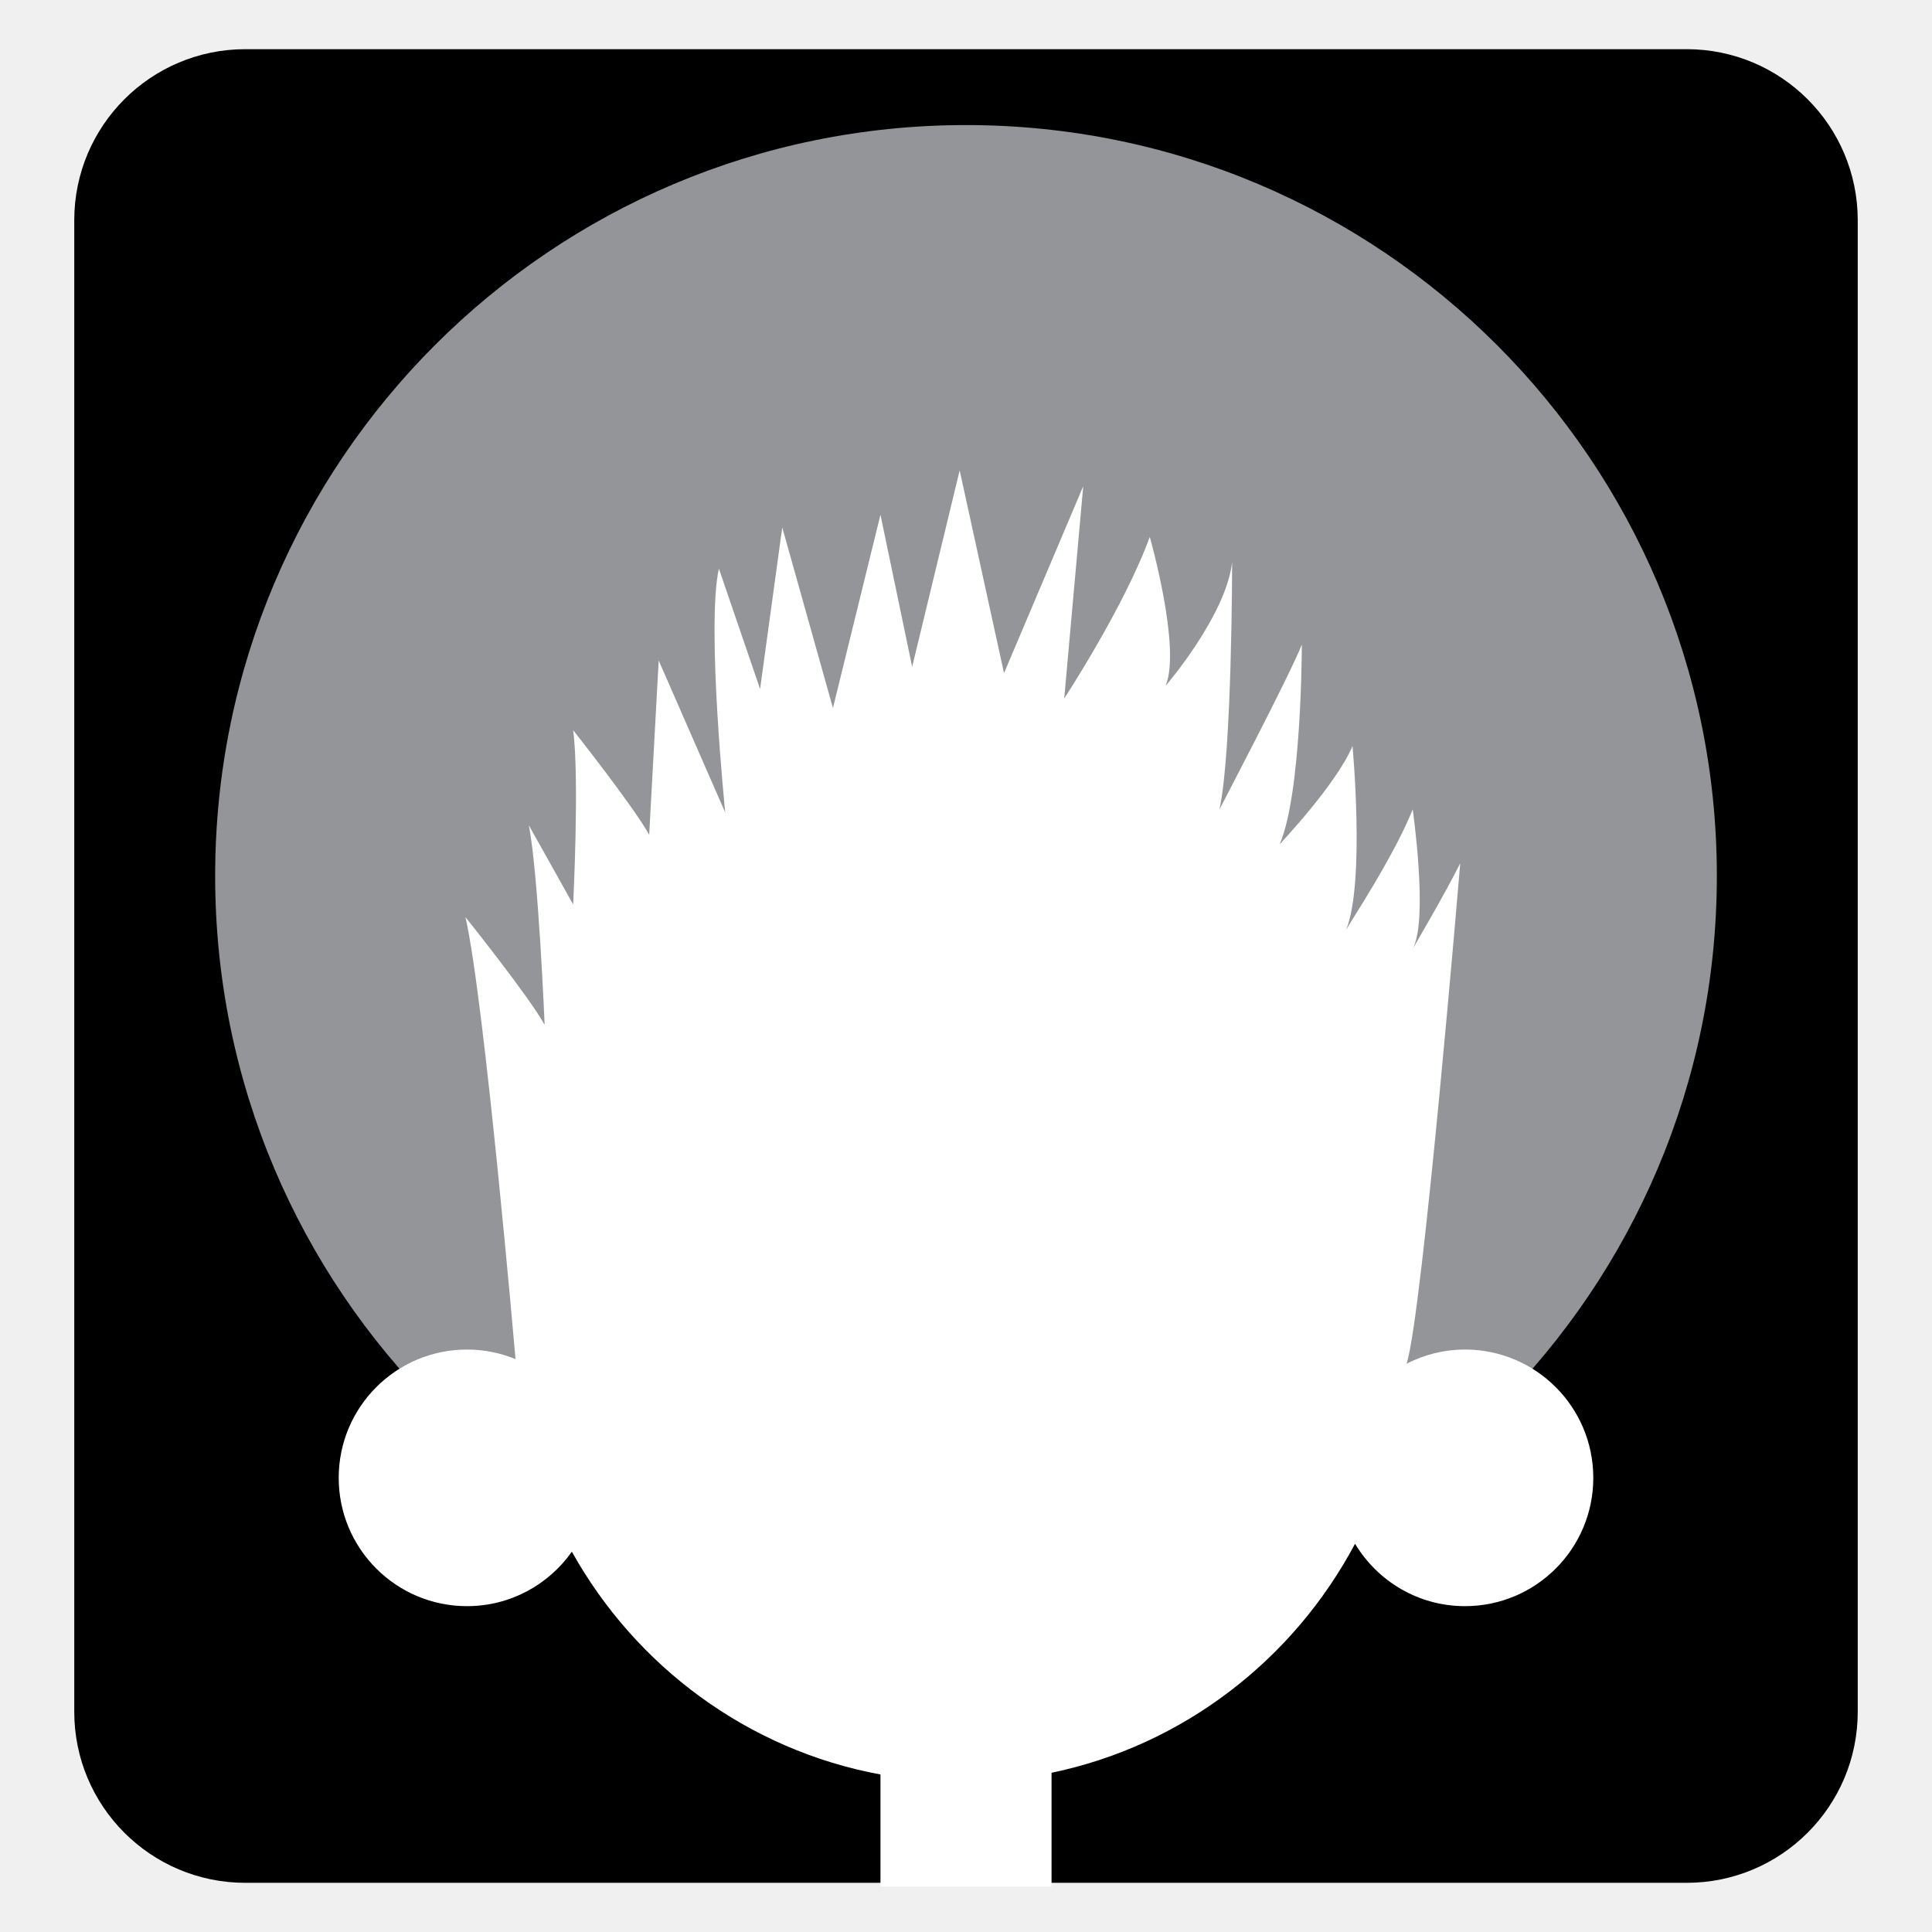
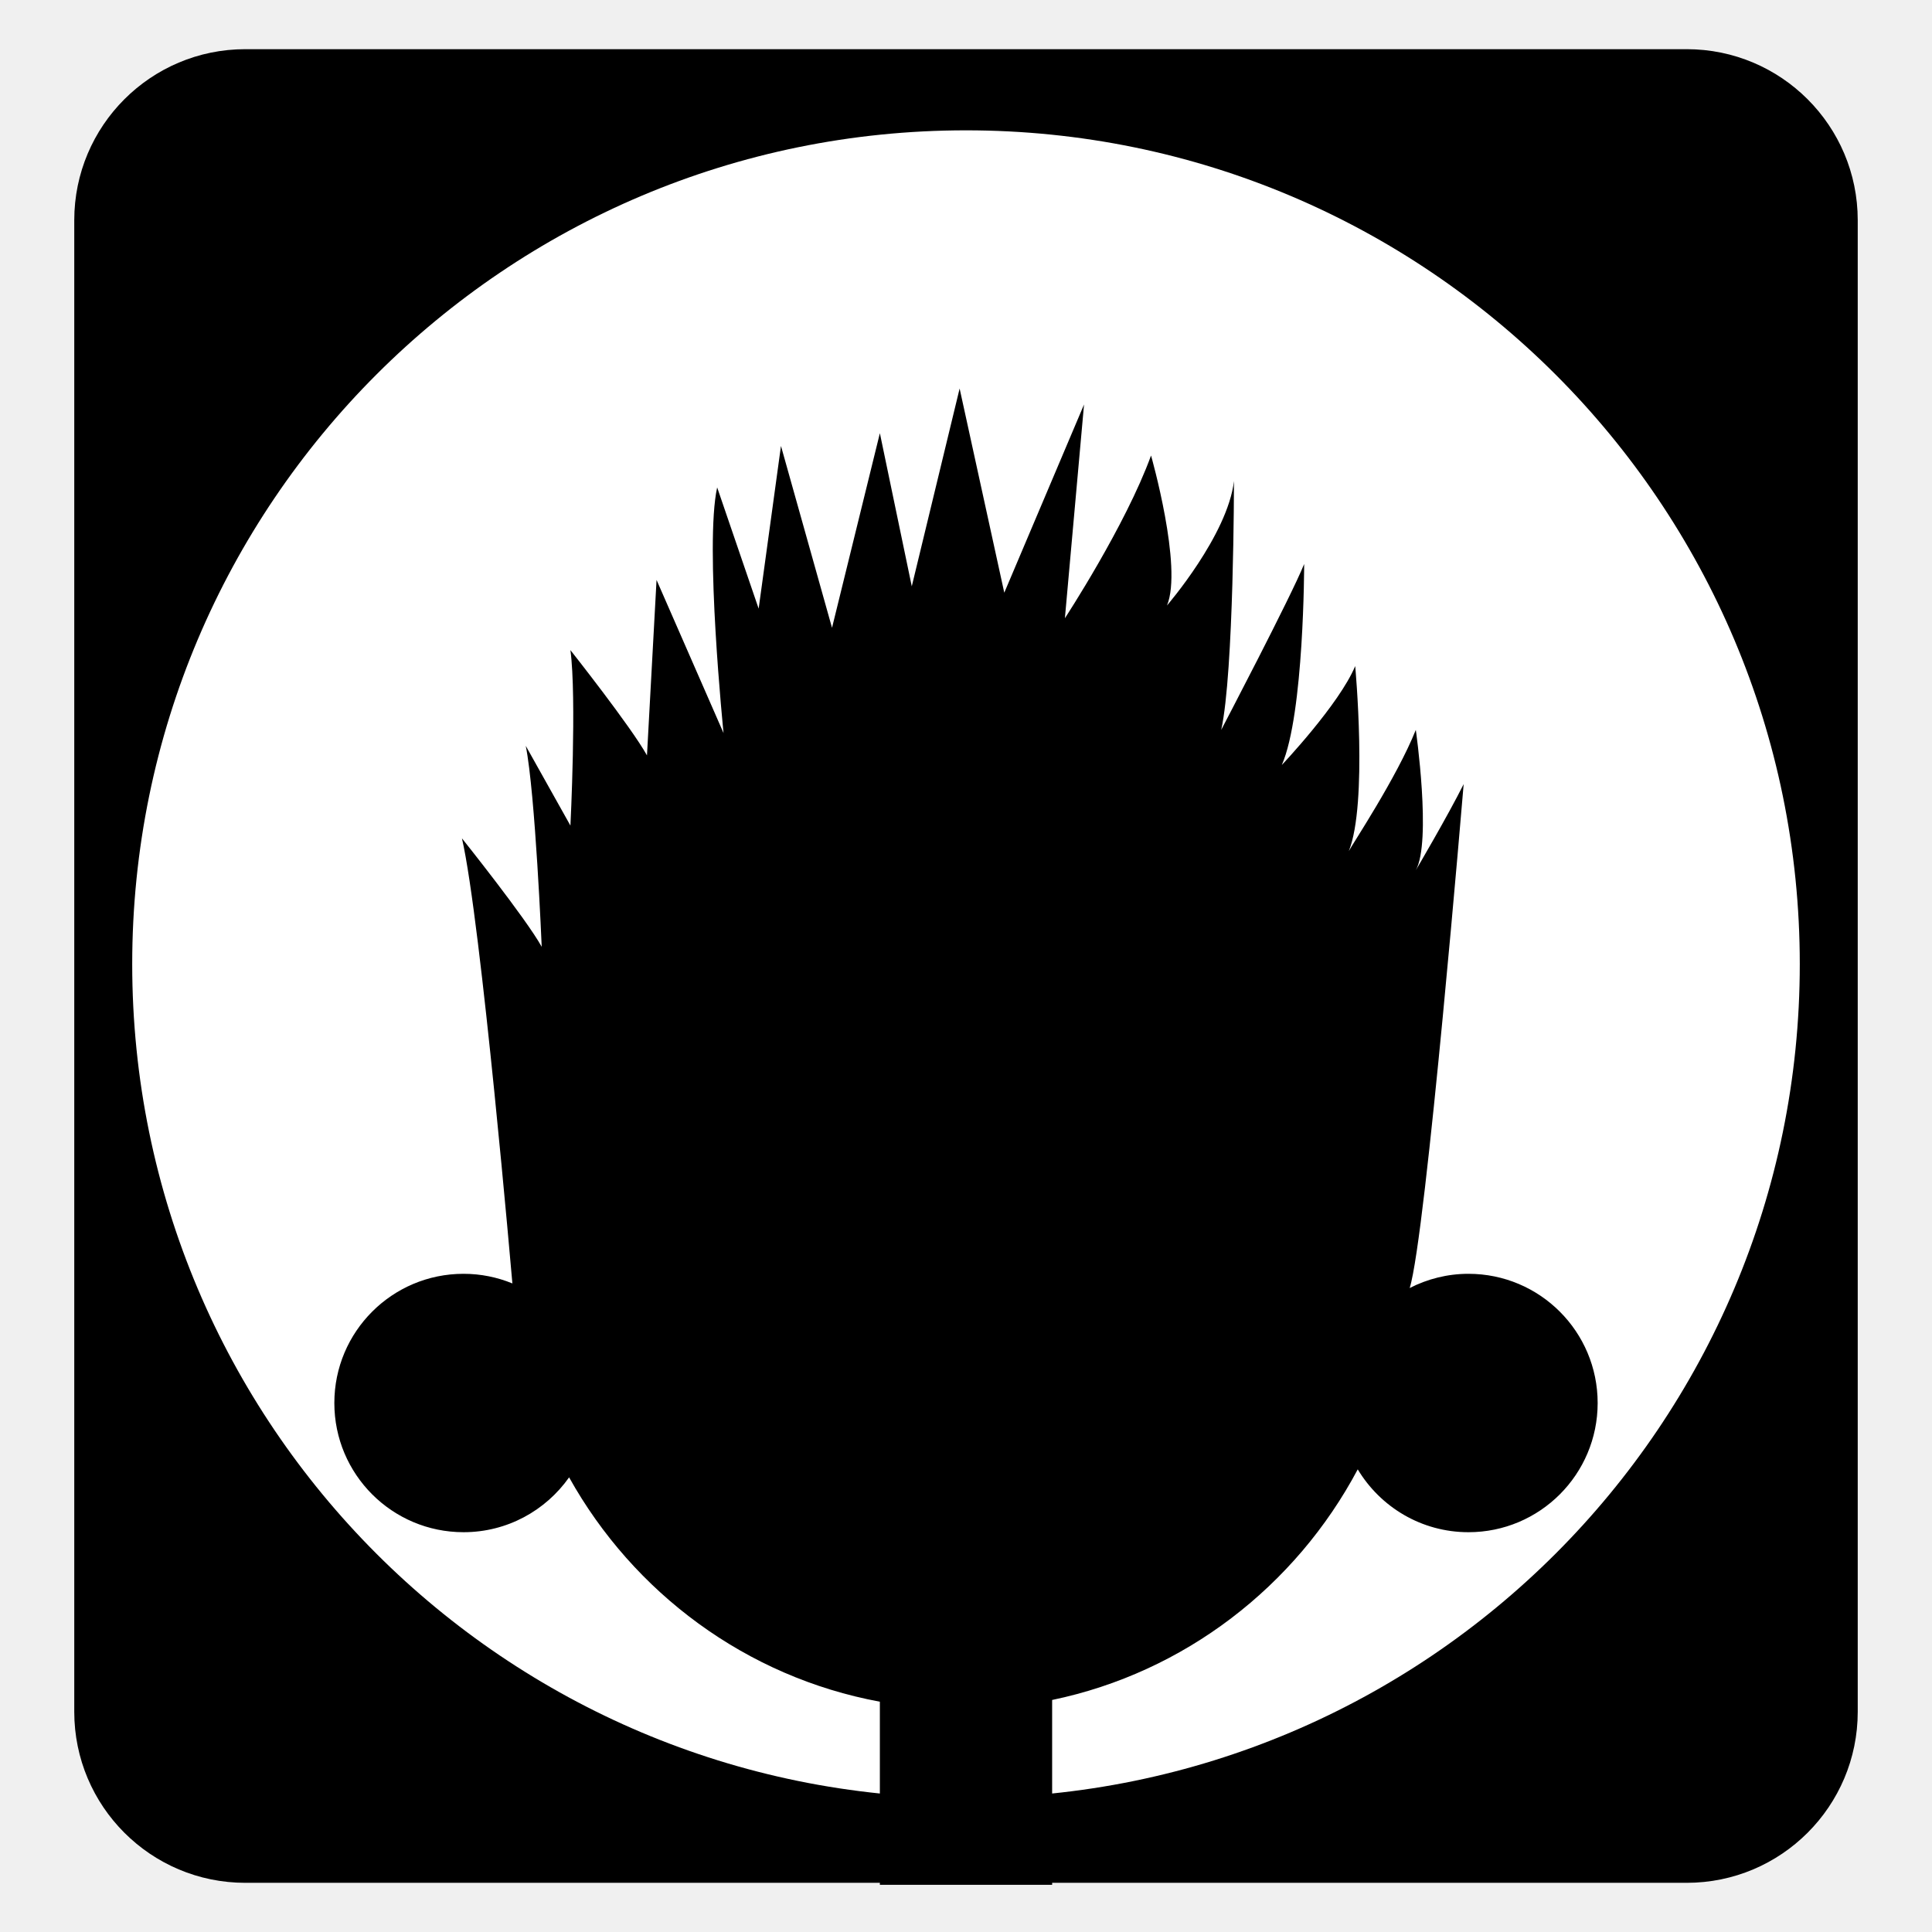
- <svg xmlns="http://www.w3.org/2000/svg" version="1.1" x="0px" y="0px" width="550px" height="550px" viewBox="0 0 550 550" enable-background="new 0 0 550 550" xml:space="preserve">
+ <svg xmlns="http://www.w3.org/2000/svg" version="1.1" baseProfile="tiny" x="0px" y="0px" width="550px" height="550px" viewBox="0 0 550 550" xml:space="preserve">
  <g id="Layer_5">
    <path d="M528.858,487.306c0,26.894-21.801,48.694-48.693,48.694H69.835c-26.893,0-48.694-21.801-48.694-48.694V62.694   C21.142,35.801,42.942,14,69.835,14h410.33c26.893,0,48.693,21.801,48.693,48.694V487.306z" />
  </g>
  <g id="pop-culture_-_tardis" display="none">
    <path display="inline" fill="#FFFFFF" d="M364.602,88.665V69.327h-10.296V55.601h-68.232V38.723c0-4.998-4.916-9.049-10.98-9.049   h-7.016c-6.065,0-10.981,4.052-10.981,9.049v16.878h-61.402v13.726h-10.294v19.338h-11.113v431.661h201.427V88.665H364.602z    M361.73,200.114h-24.235v-35.466h24.235V200.114z M305.112,203.352h28.942v37.303h-28.942V203.352z M301.672,200.114h-19.371   v-35.466h19.371V200.114z M305.112,200.114v-35.466h28.942v35.466H305.112z M190.356,106.692h169.286v23.64H190.356V106.692z    M268.824,200.114h-22.463v-35.466h22.463V200.114z M242.92,240.655h-28.942v-37.303h28.942V240.655z M213.978,200.114v-35.466   h28.942v35.466H213.978z M210.537,164.647v35.466h-21.144v-35.466H210.537z M189.393,203.352h21.144v37.303h-21.144V203.352z    M246.361,240.655v-37.303h22.463v37.303H246.361z M282.301,203.352h19.371v37.303h-19.371V203.352z M337.495,240.655v-37.303   h24.235v37.303H337.495z" />
  </g>
  <g id="pop-culture_-_dalek" display="none">
    <g display="inline">
      <g>
        <circle fill="#FFFFFF" cx="288.466" cy="436.909" r="12.503" />
        <circle fill="#FFFFFF" cx="288.466" cy="386.473" r="12.503" />
        <circle fill="#FFFFFF" cx="288.466" cy="339.052" r="12.503" />
        <circle fill="#FFFFFF" cx="288.466" cy="289.906" r="12.503" />
        <path fill="#FFFFFF" d="M321.904,265.629c0-3.571-2.896-6.466-6.469-6.466h-54.749c-3.571,0-6.466,2.896-6.466,6.466     l-3.88,194.423c0,3.572,2.895,6.468,6.466,6.468h62.51c3.571,0,6.467-2.896,6.467-6.468L321.904,265.629z M288.466,456.74     c-10.951,0-19.83-8.878-19.83-19.831c0-10.951,8.878-19.829,19.83-19.829c10.95,0,19.829,8.878,19.829,19.829     C308.295,447.862,299.416,456.74,288.466,456.74z M288.466,406.302c-10.951,0-19.83-8.877-19.83-19.829     c0-10.953,8.878-19.83,19.83-19.83c10.95,0,19.829,8.877,19.829,19.83C308.295,397.425,299.416,406.302,288.466,406.302z      M288.466,358.881c-10.951,0-19.83-8.878-19.83-19.829s8.878-19.83,19.83-19.83c10.95,0,19.829,8.879,19.829,19.83     S299.416,358.881,288.466,358.881z M288.466,309.737c-10.951,0-19.83-8.88-19.83-19.831s8.878-19.83,19.83-19.83     c10.95,0,19.829,8.879,19.829,19.83S299.416,309.737,288.466,309.737z" />
        <g>
          <circle fill="#FFFFFF" cx="211.73" cy="436.909" r="12.502" />
          <circle fill="#FFFFFF" cx="213.455" cy="386.903" r="12.502" />
          <circle fill="#FFFFFF" cx="216.041" cy="338.62" r="12.502" />
          <circle fill="#FFFFFF" cx="218.413" cy="290.552" r="12.502" />
          <path fill="#FFFFFF" d="M238.701,259.163h-39.229c-3.571,0-6.467,2.896-6.467,6.466l-0.92,10.629      c-7.16,0.964-12.688,7.085-12.688,14.51c0,6.551,4.298,12.093,10.226,13.973l-1.716,19.847      c-7.015,1.091-12.389,7.143-12.389,14.465c0,6.441,4.162,11.901,9.939,13.867l-1.755,20.3      c-7.277,0.858-12.926,7.037-12.926,14.547c0,6.633,4.409,12.23,10.454,14.038l-1.669,19.307      c-7.149,0.975-12.665,7.089-12.665,14.507c0,6.541,4.287,12.078,10.203,13.964l-0.906,10.471c0,3.572,2.896,6.468,6.467,6.468      h53.457c3.571,0,6.467-2.896,6.467-6.468l2.586-194.423C245.167,262.058,242.273,259.163,238.701,259.163z M211.73,456.74      c-10.952,0-19.831-8.878-19.831-19.831c0-10.951,8.879-19.829,19.831-19.829c10.951,0,19.83,8.878,19.83,19.829      C231.56,447.862,222.682,456.74,211.73,456.74z M213.024,406.302c-10.952,0-19.831-8.877-19.831-19.829      c0-10.953,8.878-19.83,19.831-19.83c10.951,0,19.829,8.877,19.829,19.83C232.853,397.425,223.975,406.302,213.024,406.302z       M215.61,358.881c-10.951,0-19.83-8.878-19.83-19.829s8.878-19.83,19.83-19.83c10.952,0,19.83,8.879,19.83,19.83      S226.562,358.881,215.61,358.881z M218.197,309.737c-10.952,0-19.83-8.88-19.83-19.831s8.878-19.83,19.83-19.83      s19.83,8.879,19.83,19.83S229.148,309.737,218.197,309.737z" />
        </g>
        <g>
          <path fill="#FFFFFF" d="M351.887,436.909c0,6.906,5.601,12.503,12.503,12.503c6.904,0,12.503-5.597,12.503-12.503      c0-6.904-5.599-12.501-12.503-12.501C357.487,424.408,351.887,430.005,351.887,436.909z" />
          <path fill="#FFFFFF" d="M350.164,386.903c0,6.903,5.598,12.501,12.504,12.501c6.901,0,12.499-5.598,12.499-12.501      c0-6.906-5.598-12.502-12.499-12.502C355.762,374.401,350.164,379.997,350.164,386.903z" />
          <circle fill="#FFFFFF" cx="360.08" cy="338.62" r="12.502" />
          <circle fill="#FFFFFF" cx="357.709" cy="290.552" r="12.502" />
          <path fill="#FFFFFF" d="M330.953,265.629l2.586,194.423c0,3.572,2.896,6.468,6.467,6.468h53.457      c3.571,0,6.466-2.896,6.466-6.468l-0.905-10.471c5.915-1.886,10.203-7.423,10.203-13.964c0-7.418-5.517-13.532-12.665-14.507      l-1.669-19.307c6.044-1.808,10.452-7.405,10.452-14.038c0-7.51-5.648-13.688-12.926-14.547l-1.756-20.3      c5.777-1.966,9.939-7.426,9.939-13.867c0-7.322-5.372-13.374-12.387-14.465l-1.719-19.847      c5.929-1.88,10.227-7.422,10.227-13.973c0-7.425-5.527-13.546-12.688-14.51l-0.919-10.629c0-3.571-2.895-6.466-6.468-6.466      H337.42C333.848,259.163,330.953,262.058,330.953,265.629z M344.562,436.909c0-10.951,8.878-19.829,19.828-19.829      c10.951,0,19.83,8.878,19.83,19.829c0,10.953-8.879,19.831-19.83,19.831C353.439,456.74,344.562,447.862,344.562,436.909z       M343.268,386.473c0-10.953,8.878-19.83,19.83-19.83c10.95,0,19.829,8.877,19.829,19.83c0,10.952-8.879,19.829-19.829,19.829      C352.146,406.302,343.268,397.425,343.268,386.473z M340.68,339.052c0-10.951,8.878-19.83,19.831-19.83      c10.949,0,19.83,8.879,19.83,19.83s-8.881,19.829-19.83,19.829C349.558,358.881,340.68,350.003,340.68,339.052z       M338.094,289.906c0-10.951,8.879-19.83,19.829-19.83c10.953,0,19.832,8.879,19.832,19.83s-8.879,19.831-19.832,19.831      C346.973,309.737,338.094,300.857,338.094,289.906z" />
        </g>
      </g>
      <path fill="#FFFFFF" d="M434.997,494.775c0,11.904-9.651,21.555-21.554,21.555H162.679c-11.904,0-21.555-9.65-21.555-21.555l0,0    c0-11.904,9.65-21.555,21.555-21.555h250.765C425.346,473.221,434.997,482.871,434.997,494.775L434.997,494.775z" />
      <path fill="#FFFFFF" d="M374.492,187.85H201.629c-3.572,0-6.467,2.895-6.467,6.466v50.608h185.795v-50.608    C380.958,190.745,378.063,187.85,374.492,187.85z M224.043,232.973c-9.106,0-16.489-7.383-16.489-16.489    s7.383-16.489,16.489-16.489c9.107,0,16.489,7.383,16.489,16.489S233.15,232.973,224.043,232.973z M352.077,232.973    c-9.105,0-16.488-7.383-16.488-16.489s7.383-16.489,16.488-16.489c9.106,0,16.49,7.383,16.49,16.489    S361.184,232.973,352.077,232.973z" />
      <g>
        <rect x="259.386" y="132.597" fill="#FFFFFF" width="57.682" height="41.895" />
        <path fill="#FFFFFF" d="M248.458,173.49h-47.361v-34.427c0-3.571,2.896-6.466,6.467-6.466h40.894V173.49z" />
        <path fill="#FFFFFF" d="M327.664,173.49h47.36v-34.427c0-3.571-2.897-6.466-6.467-6.466h-40.894V173.49z" />
      </g>
      <path fill="#FFFFFF" d="M406.765,195.241c3.647-2.019,5.052-6.458,3.14-9.915l0,0c-1.916-3.457-6.422-4.621-10.066-2.604    l-51.604,28.563c-3.647,2.019-5.054,6.457-3.139,9.914l0,0c1.913,3.457,6.422,4.624,10.067,2.604L406.765,195.241z" />
      <path fill="#FFFFFF" d="M227.507,211.286l-51.602-28.563c-0.58-0.321-1.184-0.553-1.794-0.716c0.249-1.547,0.383-3.134,0.383-4.75    c0-16.429-13.318-29.746-29.746-29.746c-16.428,0-29.745,13.317-29.745,29.746c0,16.428,13.317,29.745,29.745,29.745    c9.771,0,18.44-4.711,23.864-11.986c0.121,0.077,0.238,0.156,0.365,0.227l51.602,28.562c3.646,2.02,8.154,0.854,10.067-2.604    C232.56,217.743,231.155,213.304,227.507,211.286z" />
      <path fill="#FFFFFF" d="M288.061,60.213c-13.096,0-23.709,10.615-23.709,23.71c0,13.094,10.614,23.71,23.709,23.71    c13.097,0,23.71-10.616,23.71-23.71C311.771,70.828,301.157,60.213,288.061,60.213z M288.061,98.149    c-7.858,0-14.227-6.369-14.227-14.226c0-7.856,6.368-14.225,14.227-14.225c7.857,0,14.226,6.369,14.226,14.225    C302.286,91.78,295.918,98.149,288.061,98.149z" />
      <path fill="#FFFFFF" d="M212.982,69.146l-11.721-11.719c-3.502-3.503-3.117-9.567,0.861-13.544    c3.976-3.978,10.041-4.362,13.543-0.859l11.719,11.719l3.657-3.658l-12.918-12.918c-5.996-5.997-15.72-5.997-21.717,0    c-5.998,5.999-5.998,15.722,0,21.72l12.917,12.917L212.982,69.146z" />
      <path fill="#FFFFFF" d="M361.898,69.146l11.721-11.719c3.502-3.503,3.117-9.567-0.863-13.544    c-3.975-3.978-10.038-4.362-13.542-0.859l-11.72,11.719l-3.657-3.658l12.919-12.918c5.996-5.997,15.719-5.997,21.718,0    c6,5.999,6,15.722,0,21.72l-12.917,12.917L361.898,69.146z" />
      <path fill="#FFFFFF" d="M372.421,119.058c-2.069-10.863-6.021-21.011-11.46-30.084c1.7,0.036,3.413-0.583,4.71-1.881    c2.525-2.525,2.525-6.62,0.002-9.144l-26.063-26.064c-2.525-2.525-6.621-2.525-9.147,0c-1.489,1.492-2.077,3.528-1.808,5.469    c-12.144-6.83-26.025-10.719-40.783-10.719c-15.148,0-29.372,4.099-41.74,11.269c0.479-2.098-0.081-4.384-1.714-6.018    c-2.525-2.525-6.62-2.525-9.145,0l-26.064,26.064c-2.523,2.524-2.523,6.619,0.001,9.144c1.531,1.532,3.638,2.119,5.624,1.794    c-5.467,9.096-9.438,19.273-11.512,30.171H372.421z M287.871,53.962c16.666,0,30.178,13.51,30.178,30.177    c0,16.666-13.512,30.177-30.178,30.177c-16.667,0-30.177-13.511-30.177-30.177C257.694,67.472,271.204,53.962,287.871,53.962z" />
    </g>
  </g>
  <g id="movie_-_clockwork-orange" display="none">
    <g display="inline">
      <path fill="#FFFFFF" d="M475.553,251.173c0,0-32.607,40.615-44.531,2.897V141.477c0,0-2.169-82.548-160.212-82.548    c-145.543,0-151.502,92.324-151.502,92.324l0.999,97.927c-10.593,45.927-45.858,1.993-45.858,1.993s-30.415-29.916-30.415,6.52    c0,49.957,61.909,46.702,61.909,46.702h125.233h87.648h125.234c0,0,61.908,3.255,61.908-46.702    C505.967,221.257,475.553,251.173,475.553,251.173z" />
      <g>
        <path fill="#FFFFFF" d="M267.559,419.89v-9.973h-18.865c-0.647-6.836-2.529-13.294-5.353-19.219l16.472-9.51l-4.984-8.643     l-16.528,9.54c-3.866-5.43-8.628-10.173-14.107-13.98l9.566-16.566l-8.64-4.984l-9.594,16.618     c-5.916-2.749-12.355-4.526-19.152-5.113v-19.164h-9.974v19.164c-6.808,0.581-13.259,2.364-19.184,5.113l-9.544-16.538     l-8.636,4.984l9.516,16.486c-5.498,3.82-10.278,8.575-14.15,14.037l-16.373-9.455l-4.99,8.643l16.333,9.43     c-2.826,5.957-4.699,12.444-5.328,19.317h-18.666v9.975h18.628c0.555,6.915,2.334,13.471,5.118,19.482l-16.001,9.244l4.984,8.637     l15.951-9.213c3.879,5.592,8.721,10.439,14.281,14.346l-9.164,15.874l8.641,4.991l9.166-15.887     c6.04,2.834,12.624,4.655,19.58,5.236v18.307h9.977v-18.332c6.943-0.619,13.506-2.487,19.521-5.348l9.203,15.941l8.641-4.989     l-9.234-15.992c5.519-3.925,10.333-8.767,14.171-14.351l16.066,9.28l4.991-8.644l-16.166-9.336     c2.743-5.993,4.482-12.523,5.012-19.41H267.559z M191.373,457.526c-23.267,0-42.126-18.858-42.126-42.125     c0-23.26,18.859-42.125,42.126-42.125c23.266,0,42.125,18.865,42.125,42.125C233.497,438.668,214.639,457.526,191.373,457.526z" />
        <path fill="#FFFFFF" d="M221.034,415.401c0,16.383-13.28,29.662-29.662,29.662c-16.382,0-29.659-13.279-29.659-29.662     c0-16.375,13.277-29.654,29.659-29.654C207.754,385.747,221.034,399.026,221.034,415.401z" />
      </g>
    </g>
  </g>
  <g id="movie-scream" display="none">
    <path display="inline" fill="#FFFFFF" d="M315.99,287.929c0,22.638-18.353,226.427-40.989,226.427   c-22.639,0-40.992-203.789-40.992-226.427c0-22.639,18.354-40.992,40.992-40.992C297.638,246.937,315.99,265.29,315.99,287.929z" />
    <g display="inline">
      <path fill="#FFFFFF" d="M234.984,48.813c0,0-30.255,62.463-57.583,78.079c-24.24,13.85-21.472,30.255-10.736,43.919    c10.736,13.664,40.991-0.977,57.583-20.497c16.591-19.518,38.062-50.75,37.087-85.885    C260.36,29.294,249.624,27.341,234.984,48.813z" />
      <path fill="#FFFFFF" d="M315.015,48.813c0,0,30.255,62.463,57.583,78.079c24.24,13.85,21.473,30.255,10.736,43.919    c-10.736,13.664-40.992-0.977-57.583-20.497c-16.593-19.518-38.063-50.75-37.087-85.885    C289.64,29.294,300.375,27.341,315.015,48.813z" />
    </g>
    <path display="inline" fill="#FFFFFF" d="M298.585,203.018c0,15.631-7.945-2.928-23.575-2.928   c-15.635,0-23.595,18.559-23.595,2.928s7.96-28.304,23.595-28.304C290.64,174.714,298.585,187.387,298.585,203.018z" />
  </g>
  <g id="Layer_6" display="none">
</g>
  <g id="movie-paranorman">
-     <circle fill="#939598" cx="275" cy="249.355" r="213.751" />
-     <path fill="#FFFFFF" d="M417.05,384.188c-5.986,0-11.625,1.47-16.614,4.025c4.582-14.465,15.263-142.468,15.263-142.468   c-4.508,9.019-13.529,24.351-13.529,24.351c4.508-8.117,0-39.682,0-39.682c-5.412,13.529-18.036,32.468-18.941,34.271   c5.413-13.528,1.803-52.311,1.803-52.311c-4.512,10.823-20.741,27.959-20.741,27.959c6.314-14.433,6.314-56.82,6.314-56.82   c-3.604,9.019-23.452,46.901-23.452,46.901c3.604-16.234,3.608-70.348,3.608-70.348c-1.801,15.333-18.939,35.174-18.939,35.174   c4.509-10.823-4.507-42.391-4.507-42.391c-7.215,19.841-24.354,45.997-24.354,45.997l5.412-60.426l-22.549,53.21l-12.625-57.721   l-13.528,55.919l-9.021-43.291l-13.528,55.015l-14.432-51.408l-6.31,45.997l-11.727-34.273   c-3.609,16.235,1.803,69.448,1.803,69.448l-18.94-43.292l-2.706,49.604c-4.513-8.118-21.643-29.763-21.643-29.763   c1.805,13.529,0,49.606,0,49.606l-12.628-22.549c2.706,13.528,4.511,56.819,4.511,56.819c-4.508-8.117-22.549-30.663-22.549-30.663   c5.411,23.449,14.26,125.832,14.26,125.832c-4.262-1.744-8.92-2.723-13.809-2.723c-20.174,0-36.528,16.353-36.528,36.528   c0,20.173,16.354,36.525,36.528,36.525c12.343,0,23.231-6.138,29.842-15.507c18.205,32.661,50.113,56.453,87.856,63.428v31.898   h48.704v-32.39c37.424-7.769,68.847-32.157,86.396-65.196c6.39,10.631,17.994,17.767,31.301,17.767   c20.177,0,36.527-16.353,36.527-36.525C453.577,400.541,437.227,384.188,417.05,384.188z" />
+     <circle fill="#FFFFFF" cx="274.999" cy="274.464" r="237.361" />
+     <path d="M418.038,362.626c-6.027,0-11.706,1.479-16.73,4.052c4.615-14.565,15.368-143.458,15.368-143.458   c-4.538,9.081-13.623,24.52-13.623,24.52c4.54-8.173,0-39.958,0-39.958c-5.449,13.624-18.16,32.693-19.072,34.51   c5.45-13.623,1.814-52.675,1.814-52.675c-4.543,10.898-20.885,28.154-20.885,28.154c6.357-14.533,6.357-57.216,6.357-57.216   c-3.628,9.081-23.614,47.227-23.614,47.227c3.629-16.347,3.634-70.837,3.634-70.837c-1.813,15.439-19.071,35.419-19.071,35.419   c4.54-10.898-4.537-42.686-4.537-42.686c-7.268,19.979-24.525,46.316-24.525,46.316l5.45-60.847l-22.705,53.581l-12.713-58.123   l-13.623,56.308l-9.083-43.592l-13.622,55.397l-14.532-51.765l-6.354,46.317l-11.809-34.512   c-3.634,16.348,1.815,69.931,1.815,69.931l-19.072-43.593l-2.725,49.949c-4.544-8.174-21.793-29.97-21.793-29.97   c1.816,13.624,0,49.951,0,49.951l-12.716-22.706c2.725,13.622,4.542,57.215,4.542,57.215c-4.54-8.173-22.706-30.877-22.706-30.877   c5.448,23.612,14.359,126.707,14.359,126.707c-4.292-1.757-8.982-2.74-13.905-2.74c-20.315,0-36.782,16.465-36.782,36.782   c0,20.312,16.467,36.779,36.782,36.779c12.429,0,23.393-6.181,30.05-15.616c18.332,32.889,50.462,56.846,88.467,63.869v52.121   h49.042v-52.614c37.686-7.825,69.325-32.382,86.999-65.651c6.433,10.705,18.117,17.892,31.518,17.892   c20.317,0,36.781-16.468,36.781-36.779C454.819,379.091,438.355,362.626,418.038,362.626z" />
  </g>
  <g id="amnesty" display="none">
    <g display="inline">
-       <g>
-         <path fill="#FFFFFF" d="M341.796,267.198c-1.542-1.574-1.604-4.207-0.139-5.852l73.387-82.349     c1.466-1.645,3.807-1.596,5.202,0.11l32.78,40.066c1.396,1.706,1.14,4.239-0.568,5.631l-81.517,66.44     c-1.708,1.393-4.367,1.243-5.909-0.33L341.796,267.198z" />
-       </g>
-       <g>
-         <path fill="#FFFFFF" d="M360.649,126.95c1.311-1.772,3.682-1.972,5.27-0.445l40.486,38.913c1.589,1.527,1.703,4.134,0.254,5.793     l-73.444,84.1c-1.449,1.66-4.295,2.314-6.323,1.455l-43.698-18.507c-2.028-0.859-2.617-3.012-1.307-4.784L360.649,126.95z" />
-       </g>
-       <g>
-         <path fill="#FFFFFF" d="M303.65,72.933c1.262-1.806,3.607-2.047,5.211-0.537l45.843,43.179c1.604,1.511,1.809,4.169,0.455,5.907     l-52.161,66.987c-1.354,1.738-2.351,1.361-2.215-0.838l1.912-31.062c0.136-2.199-1.352-4.833-3.305-5.854l-33.159-17.321     c-1.953-1.021-2.518-3.333-1.255-5.138L303.65,72.933z" />
-       </g>
-       <g>
-         <path fill="#FFFFFF" d="M242.248,33.192c1.324-1.761,3.846-2.114,5.603-0.786l42.881,32.422c1.758,1.329,2.195,3.916,0.974,5.749     L256.492,123.4c-1.222,1.833-3.882,2.63-5.912,1.772l-55.113-23.317c-2.029-0.858-2.606-3.002-1.282-4.763L242.248,33.192z" />
-       </g>
-       <g>
-         <path fill="#FFFFFF" d="M216.212,211.457c-2.203,0-2.323,0.647-0.267,1.438l47.206,18.156c2.056,0.791,4.865,0.03,6.241-1.69     l19.029-23.788c1.376-1.721,0.725-2.829-1.448-2.463l-45.578,7.682c-2.172,0.366-5.753,0.666-7.956,0.666H216.212z" />
-       </g>
-       <g>
-         <path fill="#FFFFFF" d="M303.913,516.021c-0.209,2.193,1.422,3.988,3.625,3.988h61.688c2.203,0,3.969-1.803,3.923-4.005     l-2.229-107.661c-0.046-2.202,1.355-5.092,3.113-6.42c0,0,23.845-18.014,38.267-66.681c14.42-48.678,12.398-69.925,12.398-69.925     c-0.209-2.193-1.841-2.931-3.626-1.64l-49.99,36.162c-1.785,1.291-4.532,1.084-6.104-0.46l-29.137-28.631     c-1.571-1.544-4.505-3.54-6.519-4.435l-46.755-20.781c-2.014-0.895-5.454-1.814-7.646-2.042l-20.875-2.176     c-2.191-0.229-3.081,1.145-1.977,3.051l79.505,137.277c1.104,1.907,0.245,3.089-1.909,2.628l-8.989-1.927     c-2.154-0.461-4.089,0.956-4.298,3.149L303.913,516.021z" />
-       </g>
-       <g>
-         <path fill="#FFFFFF" d="M190.365,519.819c-2.203-0.005-3.756-1.793-3.452-3.976l17.532-125.562     c0.305-2.183-0.459-5.459-1.696-7.282L96.688,226.79c-1.238-1.823-1.196-4.776,0.092-6.563l80.639-111.877     c1.288-1.788,3.99-2.518,6.003-1.623l106.245,47.222c2.014,0.895,3.547,3.426,3.407,5.625l-1.896,29.86     c-0.14,2.199-2.045,4.207-4.233,4.461l-53.932,6.281c-2.188,0.255-5.446-0.584-7.239-1.865l-23.718-20.328     c-1.688-1.417-2.794-0.794-2.458,1.383c0,0,1.794,11.663,6.001,18.872c4.206,7.212-1.804,12.62-6.01,12.62     s-11.058,4.432-11.058,4.432c-1.85,1.196-1.676,2.809,0.387,3.582l40.57,15.217c2.063,0.773,4.669,2.958,5.792,4.854     l65.622,110.874c1.122,1.896,3.121,4.89,4.442,6.653c0,0,4.807,6.413-4.206,13.02c-9.012,6.607-16.826,10.815-13.221,12.615     c3.605,1.806,11.738-0.229,11.738-0.229c2.137-0.535,3.754,0.825,3.592,3.022l-9.64,131.116c-0.162,2.197-2.097,3.992-4.3,3.987     L190.365,519.819z" />
-       </g>
+       <path fill="#FFFFFF" d="M341.796,267.198c-1.542-1.574-1.604-4.207-0.139-5.852l73.387-82.349c1.466-1.645,3.807-1.596,5.202,0.11    l32.78,40.066c1.396,1.706,1.14,4.239-0.568,5.631l-81.517,66.44c-1.708,1.393-4.367,1.243-5.909-0.33L341.796,267.198z" />
+       <path fill="#FFFFFF" d="M360.649,126.95c1.311-1.772,3.682-1.972,5.27-0.445l40.487,38.913c1.588,1.527,1.702,4.134,0.253,5.793    l-73.444,84.101c-1.449,1.659-4.295,2.314-6.323,1.455l-43.698-18.507c-2.028-0.859-2.617-3.012-1.307-4.784L360.649,126.95z" />
+       <path fill="#FFFFFF" d="M303.65,72.933c1.262-1.806,3.607-2.047,5.211-0.537l45.843,43.179c1.604,1.511,1.809,4.169,0.455,5.907    l-52.161,66.987c-1.354,1.738-2.351,1.361-2.215-0.838l1.912-31.062c0.136-2.199-1.352-4.833-3.305-5.854l-33.159-17.321    c-1.953-1.021-2.518-3.333-1.256-5.138L303.65,72.933z" />
+       <path fill="#FFFFFF" d="M242.248,33.191c1.324-1.761,3.846-2.114,5.603-0.785l42.881,32.422c1.758,1.329,2.195,3.916,0.974,5.749    L256.492,123.4c-1.222,1.833-3.882,2.63-5.912,1.772l-55.113-23.317c-2.029-0.858-2.606-3.001-1.282-4.763L242.248,33.191z" />
+       <path fill="#FFFFFF" d="M216.212,211.457c-2.203,0-2.323,0.647-0.267,1.438l47.206,18.156c2.056,0.791,4.865,0.03,6.241-1.69    l19.029-23.788c1.376-1.72,0.725-2.828-1.448-2.462l-45.578,7.682c-2.173,0.366-5.753,0.666-7.956,0.666H216.212z" />
+       <path fill="#FFFFFF" d="M303.913,516.022c-0.209,2.192,1.422,3.987,3.625,3.987h61.688c2.203,0,3.969-1.803,3.923-4.005    l-2.229-107.661c-0.046-2.202,1.355-5.092,3.113-6.42c0,0,23.845-18.014,38.267-66.681c14.42-48.678,12.398-69.925,12.398-69.925    c-0.209-2.193-1.841-2.931-3.626-1.64l-49.99,36.163c-1.785,1.291-4.532,1.084-6.104-0.46l-29.137-28.631    c-1.571-1.544-4.505-3.54-6.519-4.435l-46.756-20.781c-2.013-0.895-5.453-1.814-7.645-2.042l-20.875-2.176    c-2.191-0.229-3.081,1.145-1.977,3.051l79.505,137.277c1.104,1.907,0.245,3.089-1.909,2.628l-8.989-1.927    c-2.154-0.461-4.089,0.956-4.298,3.148L303.913,516.022z" />
+       <path fill="#FFFFFF" d="M190.365,519.819c-2.203-0.005-3.756-1.793-3.452-3.976l17.532-125.562    c0.304-2.183-0.459-5.459-1.696-7.282L96.687,226.79c-1.237-1.823-1.196-4.776,0.092-6.563l80.639-111.877    c1.288-1.788,3.99-2.518,6.003-1.623l106.246,47.222c2.013,0.895,3.546,3.426,3.406,5.625l-1.896,29.86    c-0.14,2.199-2.045,4.207-4.233,4.461l-53.932,6.281c-2.188,0.255-5.446-0.584-7.239-1.865l-23.718-20.328    c-1.688-1.417-2.794-0.794-2.458,1.383c0,0,1.794,11.663,6.001,18.872c4.206,7.212-1.804,12.62-6.01,12.62    s-11.058,4.432-11.058,4.432c-1.85,1.196-1.676,2.808,0.387,3.582l40.57,15.217c2.063,0.774,4.669,2.958,5.792,4.854    l65.622,110.874c1.122,1.896,3.121,4.89,4.442,6.653c0,0,4.807,6.413-4.206,13.02c-9.012,6.607-16.826,10.815-13.221,12.615    c3.605,1.806,11.738-0.229,11.738-0.229c2.137-0.535,3.754,0.825,3.592,3.022l-9.64,131.116c-0.162,2.197-2.097,3.992-4.3,3.987    L190.365,519.819z" />
    </g>
  </g>
-   <g id="Layer_9" display="none">
- </g>
  <g id="comic-batman" display="none">
-     <path display="inline" fill="#FFFFFF" d="M381.196,386.804l-28.46-333.608l-17.918,77.473H203.061l-10.54-77.473l-25.298,333.608   L40.736,410.519l0.054,75.366h463.73v-75.366L381.196,386.804z M339.034,392.601c0,0-53.23,20.555-70.095,31.095   c0,0-51.122-27.933-65.878-31.095l1.054-101.716c0,0,45.851,3.163,64.824,17.919c0,0,48.248-19.574,70.095-17.919V392.601z" />
+     <path display="inline" fill="#FFFFFF" d="M381.196,396.992l-28.46-362.594l-17.918,84.204H203.061l-10.54-84.204l-25.298,362.594   L40.736,422.768l0.054,81.914h463.73v-81.914L381.196,396.992z M339.034,403.293c0,0-53.23,22.34-70.095,33.796   c0,0-51.122-30.359-65.878-33.796l1.054-110.554c0,0,45.851,3.438,64.824,19.476c0,0,48.248-21.274,70.095-19.476V403.293z" />
+   </g>
+   <g id="tv_-_bart-simpson" display="none">
+     <g display="inline">
+       <path fill="#FFFFFF" d="M508.234,117.81c-7.555-10.798-59.884,33.474-59.884,33.474s0.709-50.03,1.339-61.549    c-9.128-4.319-40.604,43.553-40.604,43.553s-6.609-43.553-18.886-59.749c-2.832,8.638-33.049,50.75-33.049,50.75    s-5.666-47.511-3.777-58.31c-10.387-7.559-51.935,41.033-51.935,41.033S285.071,53.381,275,53.562    c-4.092,5.219-33.994,57.77-33.994,57.77s-17.699-30.229-22.663-39.953c-7.798-0.759-26.439,47.511-26.439,47.511    s-32.105-58.309-28.328-43.192c3.777,15.117-23.606,57.229-23.606,57.229s-27.424-31.769-30.689-41.572    c-12.748-0.54-25.023,62.088-25.023,62.088s-10.859-22.136-42.492-17.277C64.9,172.339,82.369,435.271,82.369,435.271    s-15.445,32.313-4.94,53.449c5.539-45.176,44.038-80.161,90.71-80.161c48.863,0,88.769,38.345,91.272,86.585    c11.249,0.008,22.568,0.02,33.809,0.033c2.485-48.256,42.399-86.618,91.274-86.618c44.462,0,81.502,31.75,89.7,73.813    c8.949-29.811-2.788-61.139-2.788-61.139S492.496,140.846,508.234,117.81z" />
+       <circle fill="#FFFFFF" cx="168.631" cy="486.188" r="9.336" />
+       <circle fill="#FFFFFF" cx="384.986" cy="486.188" r="9.336" />
+     </g>
+   </g>
+   <g id="comic-thewasp" display="none">
+     <g display="inline">
+       <path fill="#FFFFFF" d="M445.188,320.741c-11.275,44.43-18.066,65.906-36.021,62.822c-7.86,23.414-21.49,47.301-44.811,65.662    c-67.595,53.232-87.623,55.496-87.623,55.496s-20.028-2.264-87.622-55.496c-23.932-18.846-37.656-43.51-45.413-67.512    c0.332,1.213,0.528,1.826,0.528,1.826c-18.121,3.307-24.915-18.18-36.24-62.799c-1.223-4.818-2.012-8.994-2.449-12.617    c-0.916,5.334-0.456,13.168,2.449,24.613c11.325,44.617,18.119,66.105,36.24,62.799c0,0-0.196-0.615-0.528-1.826    c7.757,24,21.481,48.666,45.413,67.512c67.594,53.232,87.622,55.496,87.622,55.496s20.028-2.264,87.623-55.496    c23.32-18.361,36.95-42.248,44.811-65.662c17.954,3.084,24.745-18.393,36.021-62.822c2.712-10.684,3.18-18.527,2.326-24.285    C447.104,312.063,446.357,316.134,445.188,320.741z" />
+       <path fill="#FFFFFF" d="M181.042,229.014c0,0,30.145,96.215,155.478,101.548c-38.933-4.034-68.231-76.169-71.68-88.978    c20.69,17.735,100.372,54.964,145.265,28.714c3.05,5.639,6.873,14.105,19.448,22.725c1.332-61.26-10.126-206.986-143.302-206.986    c-133.175,0-168.823,100.657-163.497,212.523C122.754,298.56,179.711,264.971,181.042,229.014z" />
+       <path fill="#FFFFFF" d="M123.153,260.543c0,0-3.479,0.672-8.028,2.132L60.472,34.205l-6.459-0.922l44.66,237.88    c-3.088,2.802-5.064,6.208-4.645,10.295c0.062,0.605,0.148,1.355,0.254,2.215c-13.58,4.229-18.909,30.941-11.869,60.537    c6.188,26.018,19.91,45.74,32.669,48.543c1.28,3.848,2.479,6.496,3.541,7.51c7.848,7.467,28.588,2.578,28.588,2.578    L123.153,260.543z" />
+       <path fill="#FFFFFF" d="M426.848,260.543c0,0,3.478,0.672,8.027,2.132l54.654-228.47l6.458-0.922l-44.66,237.88    c3.089,2.802,5.065,6.208,4.646,10.295c-0.063,0.605-0.149,1.355-0.254,2.215c13.58,4.229,18.907,30.941,11.869,60.537    c-6.188,26.018-19.911,45.74-32.671,48.543c-1.279,3.848-2.478,6.496-3.54,7.51c-7.847,7.467-28.588,2.578-28.588,2.578    L426.848,260.543z" />
+     </g>
  </g>
</svg>
